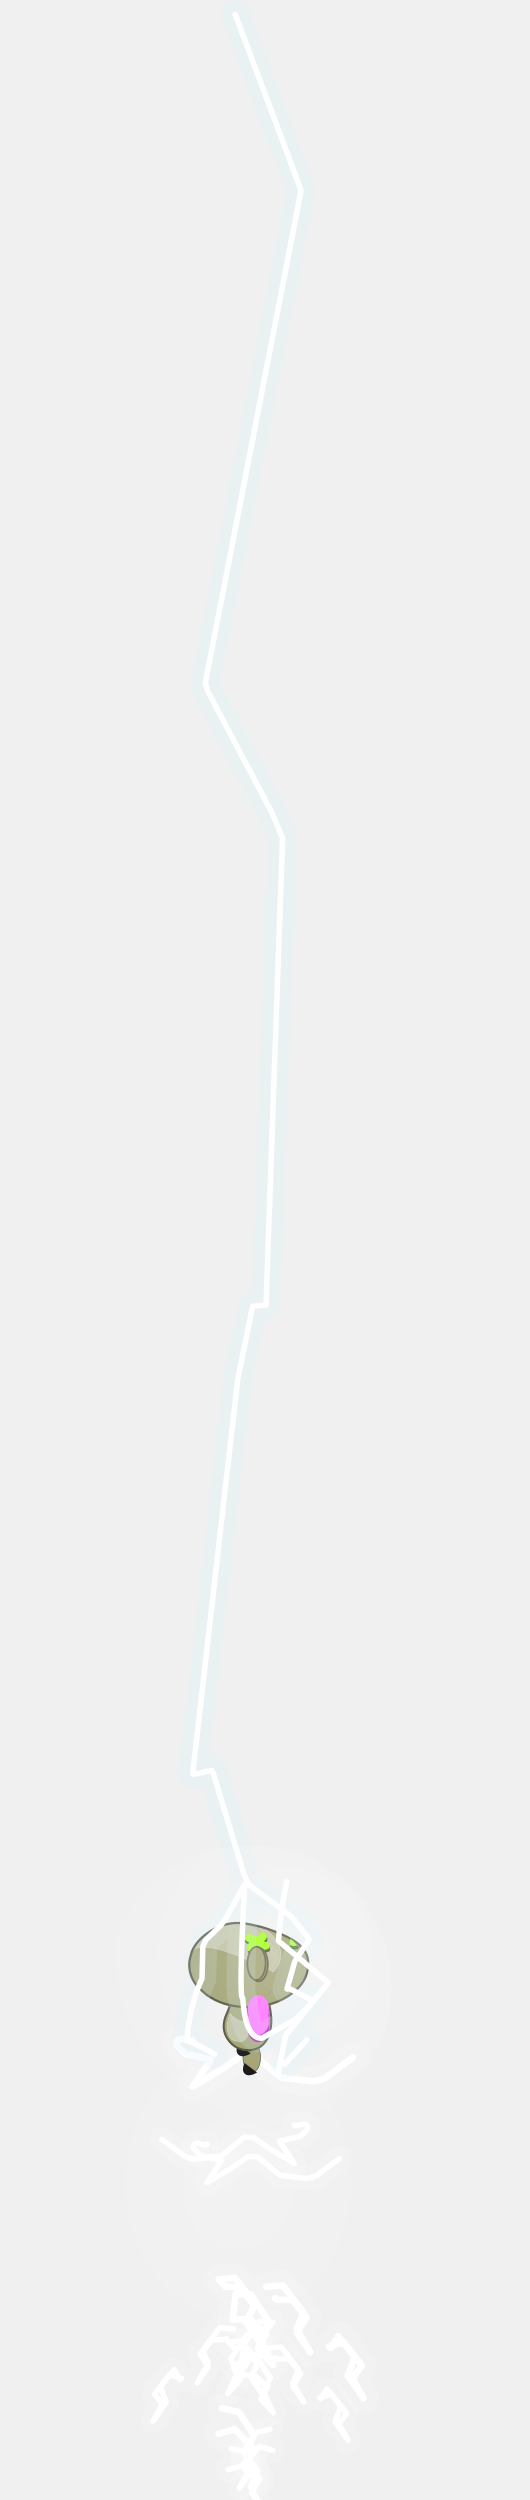
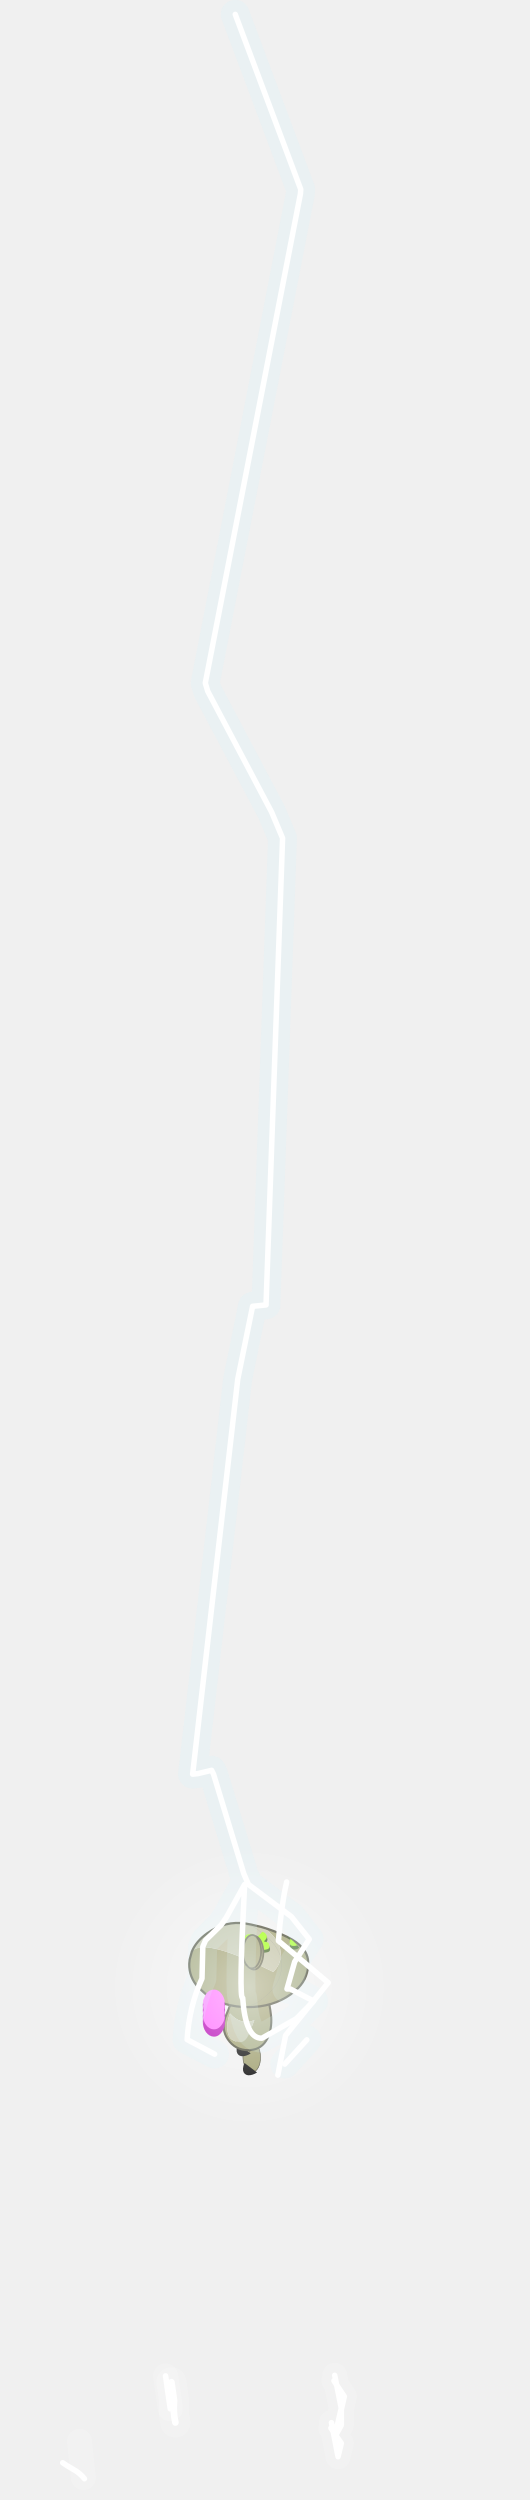
<svg xmlns="http://www.w3.org/2000/svg" xmlns:xlink="http://www.w3.org/1999/xlink" width="79.65px" height="375.75px">
  <g transform="matrix(1, 0, 0, 1, 36.1, 358.4)">
    <use xlink:href="#object-0" width="82.45" height="104" transform="matrix(0.8268, 0, 0, 0.8268, -36.1, -69.85)" />
    <use xlink:href="#object-12" width="107.25" height="98.9" transform="matrix(0.3146, 0, 0, 0.3146, -15.5, -77.55)" />
    <use xlink:href="#object-50" width="30.45" height="377.8" transform="matrix(0.8268, 0, 0, 0.8268, -10.55, -358.4)" />
    <use xlink:href="#object-51" width="26.25" height="373.6" transform="matrix(0.8268, 0, 0, 0.8268, -8.8, -356.65)" />
    <use xlink:href="#object-52" width="10.15" height="36.1" transform="matrix(0.8268, 0, 0, 0.8268, 5.25, -75.95)" />
    <use xlink:href="#object-53" width="51.6" height="51.6" transform="matrix(0.8268, 0, 0, 0.8268, -19.95, -81.05)" />
  </g>
  <defs>
    <g transform="matrix(1, 0, 0, 1, 45.3, 84)" id="object-0">
      <use xlink:href="#object-1" width="56.5" height="75.65" transform="matrix(1, 0, 0, 1, -36.65, -55.65)" />
-       <use xlink:href="#object-4" width="56.5" height="75.65" transform="matrix(-1, 0, 0, 1, 37.15, -59.15)" />
-       <use xlink:href="#object-7" width="56.5" height="75.65" transform="matrix(1.21, 0, 0, 1.21, -45.3, -77.2)" />
-       <use xlink:href="#object-10" width="61.5" height="61.5" transform="matrix(0.8293, 0, 0, 1, -27.5, -66.95)" />
+       <use xlink:href="#object-6" width="56.5" height="75.65" transform="matrix(-1, 0, 0, 1, 37.15, -59.15)" />
+       <use xlink:href="#object-9" width="56.5" height="75.65" transform="matrix(1.21, 0, 0, 1.21, -45.3, -77.2)" />
    </g>
    <g transform="matrix(1, 0, 0, 1, 19.8, 61.3)" id="object-1">
-       <use xlink:href="#object-2" width="32.3" height="57" transform="matrix(1, 0, 0, 1, 3.3, -52.8)" />
-       <use xlink:href="#object-3" width="28.8" height="53.5" transform="matrix(1, 0, 0, 1, 5.05, -51.05)" />
-     </g>
-     <g transform="matrix(1, 0, 0, 1, -3.3, 52.8)" id="object-2">
-       <path fill="none" stroke="#ffffff" stroke-opacity="0.153" stroke-width="4.5" stroke-linecap="round" stroke-linejoin="round" d="M9.2 -48.85L8.95 -48.7L8.35 -48.8Q6.5 -49.5 6.75 -48.05L8.05 -46.75L10.25 -46.3L11.85 -45.9L9.15 -41.85L13.5 -44.45L16.6 -46.6L18.35 -46.6L18.85 -46.15L22.45 -43.2L27.15 -42.65Q28.1 -42.75 28.85 -43.05Q29.35 -43.25 29.6 -43.55L33.25 -46.25M13.05 -12.9L15.5 -13.15L18.45 -9.2L17.35 -6.9L19.25 -3.45L17.1 -6.5L18.45 -8.9L16.2 -11.7L14.1 -11.8L16.2 -11.7L18.45 -8.9L17.1 -6.5L19.25 -3.45L17.35 -6.9L18.45 -9.2L15.5 -13.15L13.05 -12.9L14.1 -11.8M13.05 10.3L15.45 9.6L18.4 12.65L17.25 14.45L19.15 17.15L17.05 13.4L18.35 10.5L16.1 7.05L13.55 6.45M15.6 -10.7L17.9 -10.65L20.7 -6.35L19.45 -3.8L21.25 0L18.95 -2.6L20.2 -4.75L17.75 -6.95L15.15 -6.85L15.6 -10.7M20.2 -11.8L22.7 -12L25.8 -7.9L24.8 -5.5L26.8 -1.95L24.8 -4.9L26.25 -7.2L24.1 -9.8L21.7 -9.85L21.5 -10.05M29.65 -2.8L31.85 -3.45L34.55 0.05L33.15 1.95L34.8 4.95L32.45 1.55L33.5 -1.25L31 -4.35L29.9 -2.6" />
-     </g>
-     <g transform="matrix(1, 0, 0, 1, -5.05, 51.05)" id="object-3">
-       <path fill="none" stroke="#ffffff" stroke-width="1" stroke-linecap="round" stroke-linejoin="round" d="M9.2 -48.85L8.95 -48.7L8.35 -48.8Q6.5 -49.5 6.75 -48.05L8.05 -46.75L10.25 -46.3L11.85 -45.9L9.15 -41.85L13.5 -44.45L16.6 -46.6L18.35 -46.6L18.85 -46.15L22.45 -43.2L27.15 -42.65Q28.1 -42.75 28.85 -43.05Q29.35 -43.25 29.6 -43.55L33.25 -46.25M13.05 -12.9L15.5 -13.15L18.45 -9.2L17.35 -6.9L19.25 -3.45L17.1 -6.5L18.45 -8.9L16.2 -11.7L14.1 -11.8L16.2 -11.7L18.45 -8.9L17.1 -6.5L19.25 -3.45L17.35 -6.9L18.45 -9.2L15.5 -13.15L13.05 -12.9L14.1 -11.8M13.05 10.3L15.45 9.6L18.4 12.65L17.25 14.45L19.15 17.15L17.05 13.4L18.35 10.5L16.1 7.05L13.55 6.45M15.6 -10.7L17.9 -10.65L20.7 -6.35L19.45 -3.8L21.25 0L18.95 -2.6L20.2 -4.75L17.75 -6.95L15.15 -6.85L15.6 -10.7M20.2 -11.8L22.7 -12L25.8 -7.9L24.8 -5.5L26.8 -1.95L24.8 -4.9L26.25 -7.2L24.1 -9.8L21.7 -9.85L21.5 -10.05M29.65 -2.8L31.85 -3.45L34.55 0.05L33.15 1.95L34.8 4.95L32.45 1.55L33.5 -1.25L31 -4.35L29.9 -2.6" />
-     </g>
-     <g transform="matrix(1, 0, 0, 1, 19.8, 61.3)" id="object-4">
-       <use xlink:href="#object-5" width="32.3" height="57" transform="matrix(1, 0, 0, 1, 3.3, -52.8)" />
-       <use xlink:href="#object-6" width="28.8" height="53.5" transform="matrix(1, 0, 0, 1, 5.05, -51.05)" />
-     </g>
-     <g transform="matrix(1, 0, 0, 1, -3.3, 52.8)" id="object-5">
-       <path fill="none" stroke="#ffffff" stroke-opacity="0.153" stroke-width="4.5" stroke-linecap="round" stroke-linejoin="round" d="M9.2 -48.85L8.95 -48.7L8.35 -48.8Q6.5 -49.5 6.75 -48.05L8.05 -46.75L10.25 -46.3L11.85 -45.9L9.15 -41.85L13.5 -44.45L16.6 -46.6L18.35 -46.6L18.85 -46.15L22.45 -43.2L27.15 -42.65Q28.1 -42.75 28.85 -43.05Q29.35 -43.25 29.6 -43.55L33.25 -46.25M13.05 -12.9L15.5 -13.15L18.45 -9.2L17.35 -6.9L19.25 -3.45L17.1 -6.5L18.45 -8.9L16.2 -11.7L14.1 -11.8L16.2 -11.7L18.45 -8.9L17.1 -6.5L19.25 -3.45L17.35 -6.9L18.45 -9.2L15.5 -13.15L13.05 -12.9L14.1 -11.8M13.05 10.3L15.45 9.6L18.4 12.65L17.25 14.45L19.15 17.15L17.05 13.4L18.35 10.5L16.1 7.05L13.55 6.45M15.6 -10.7L17.9 -10.65L20.7 -6.35L19.45 -3.8L21.25 0L18.95 -2.6L20.2 -4.75L17.75 -6.95L15.15 -6.85L15.6 -10.7M20.2 -11.8L22.7 -12L25.8 -7.9L24.8 -5.5L26.8 -1.95L24.8 -4.9L26.25 -7.2L24.1 -9.8L21.7 -9.85L21.5 -10.05M29.65 -2.8L31.85 -3.45L34.55 0.05L33.15 1.95L34.8 4.95L32.45 1.55L33.5 -1.25L31 -4.35L29.9 -2.6" />
-     </g>
-     <g transform="matrix(1, 0, 0, 1, -5.05, 51.05)" id="object-6">
-       <path fill="none" stroke="#ffffff" stroke-width="1" stroke-linecap="round" stroke-linejoin="round" d="M9.2 -48.85L8.95 -48.7L8.35 -48.8Q6.5 -49.5 6.75 -48.05L8.05 -46.75L10.25 -46.3L11.85 -45.9L9.15 -41.85L13.5 -44.45L16.6 -46.6L18.35 -46.6L18.85 -46.15L22.45 -43.2L27.15 -42.65Q28.1 -42.75 28.85 -43.05Q29.35 -43.25 29.6 -43.55L33.25 -46.25M13.05 -12.9L15.5 -13.15L18.45 -9.2L17.35 -6.9L19.25 -3.45L17.1 -6.5L18.45 -8.9L16.2 -11.7L14.1 -11.8L16.2 -11.7L18.45 -8.9L17.1 -6.5L19.25 -3.45L17.35 -6.9L18.45 -9.2L15.5 -13.15L13.05 -12.9L14.1 -11.8M13.05 10.3L15.45 9.6L18.4 12.65L17.25 14.45L19.15 17.15L17.05 13.4L18.35 10.5L16.1 7.05L13.55 6.45M15.6 -10.7L17.9 -10.65L20.7 -6.35L19.45 -3.8L21.25 0L18.95 -2.6L20.2 -4.75L17.75 -6.95L15.15 -6.85L15.6 -10.7M20.2 -11.8L22.7 -12L25.8 -7.9L24.8 -5.5L26.8 -1.95L24.8 -4.9L26.25 -7.2L24.1 -9.8L21.7 -9.85L21.5 -10.05M29.65 -2.8L31.85 -3.45L34.55 0.05L33.15 1.95L34.8 4.95L32.45 1.55L33.5 -1.25L31 -4.35L29.9 -2.6" />
-     </g>
-     <g transform="matrix(1, 0, 0, 1, 19.8, 61.3)" id="object-7">
-       <use xlink:href="#object-8" width="32.3" height="57" transform="matrix(1, 0, 0, 1, 3.3, -52.8)" />
-       <use xlink:href="#object-9" width="28.8" height="53.5" transform="matrix(1, 0, 0, 1, 5.05, -51.05)" />
-     </g>
-     <g transform="matrix(1, 0, 0, 1, -3.3, 52.8)" id="object-8">
-       <path fill="none" stroke="#ffffff" stroke-opacity="0.153" stroke-width="4.5" stroke-linecap="round" stroke-linejoin="round" d="M9.2 -48.85L8.95 -48.7L8.35 -48.8Q6.5 -49.5 6.75 -48.05L8.05 -46.75L10.25 -46.3L11.85 -45.9L9.15 -41.85L13.5 -44.45L16.6 -46.6L18.35 -46.6L18.85 -46.15L22.45 -43.2L27.15 -42.65Q28.1 -42.75 28.85 -43.05Q29.35 -43.25 29.6 -43.55L33.25 -46.25M13.05 -12.9L15.5 -13.15L18.45 -9.2L17.35 -6.9L19.25 -3.45L17.1 -6.5L18.45 -8.9L16.2 -11.7L14.1 -11.8L16.2 -11.7L18.45 -8.9L17.1 -6.5L19.25 -3.45L17.35 -6.9L18.45 -9.2L15.5 -13.15L13.05 -12.9L14.1 -11.8M13.05 10.3L15.45 9.6L18.4 12.65L17.25 14.45L19.15 17.15L17.05 13.4L18.35 10.5L16.1 7.05L13.55 6.45M15.6 -10.7L17.9 -10.65L20.7 -6.35L19.45 -3.8L21.25 0L18.95 -2.6L20.2 -4.75L17.75 -6.95L15.15 -6.85L15.6 -10.7M20.2 -11.8L22.7 -12L25.8 -7.9L24.8 -5.5L26.8 -1.95L24.8 -4.9L26.25 -7.2L24.1 -9.8L21.7 -9.85L21.5 -10.05M29.65 -2.8L31.85 -3.45L34.55 0.05L33.15 1.95L34.8 4.95L32.45 1.55L33.5 -1.25L31 -4.35L29.9 -2.6" />
-     </g>
-     <g transform="matrix(1, 0, 0, 1, -5.05, 51.05)" id="object-9">
-       <path fill="none" stroke="#ffffff" stroke-width="1" stroke-linecap="round" stroke-linejoin="round" d="M9.2 -48.85L8.95 -48.7L8.35 -48.8Q6.5 -49.5 6.75 -48.05L8.05 -46.75L10.25 -46.3L11.85 -45.9L9.15 -41.85L13.5 -44.45L16.6 -46.6L18.35 -46.6L18.85 -46.15L22.45 -43.2L27.15 -42.65Q28.1 -42.75 28.85 -43.05Q29.35 -43.25 29.6 -43.55L33.25 -46.25M13.05 -12.9L15.5 -13.15L18.45 -9.2L17.35 -6.9L19.25 -3.45L17.1 -6.5L18.45 -8.9L16.2 -11.7L14.1 -11.8L16.2 -11.7L18.45 -8.9L17.1 -6.5L19.25 -3.45L17.35 -6.9L18.45 -9.2L15.5 -13.15L13.05 -12.9L14.1 -11.8M13.05 10.3L15.45 9.6L18.4 12.65L17.25 14.45L19.15 17.15L17.05 13.4L18.35 10.5L16.1 7.05L13.55 6.45M15.6 -10.7L17.9 -10.65L20.7 -6.35L19.45 -3.8L21.25 0L18.95 -2.6L20.2 -4.75L17.75 -6.95L15.15 -6.85L15.6 -10.7M20.2 -11.8L22.7 -12L25.8 -7.9L24.8 -5.5L26.8 -1.95L24.8 -4.9L26.25 -7.2L24.1 -9.8L21.7 -9.85L21.5 -10.05M29.65 -2.8L31.85 -3.45L34.55 0.05L33.15 1.95L34.8 4.95L32.45 1.55L33.5 -1.25L31 -4.35L29.9 -2.6" />
-     </g>
-     <g transform="matrix(1, 0, 0, 1, 30.75, 42.75)" id="object-10">
-       <use xlink:href="#object-11" width="61.5" height="61.5" transform="matrix(1, 0, 0, 1, -30.75, -42.75)" />
-     </g>
-     <g transform="matrix(1, 0, 0, 1, 30.75, 42.75)" id="object-11">
-       <path fill-rule="evenodd" fill="url(#gradient-Rcb9c983e33ac5fd2820a3c55b70e53cb)" stroke="none" d="M21.75 -33.75Q30.75 -24.75 30.75 -12Q30.75 0.75 21.75 9.75Q12.75 18.75 0 18.75Q-12.75 18.75 -21.75 9.75Q-30.75 0.75 -30.75 -12Q-30.75 -24.75 -21.75 -33.75Q-12.75 -42.75 0 -42.75Q12.75 -42.75 21.75 -33.75" />
-     </g>
-     <radialGradient gradientTransform="matrix(0.0378, 0, 0, 0.0378, 0, -12)" gradientUnits="userSpaceOnUse" spreadMethod="pad" id="gradient-Rcb9c983e33ac5fd2820a3c55b70e53cb" cx="0" cy="0" r="819.2">
-       <stop offset="0" stop-color="#ffffff" stop-opacity="0.165" />
-       <stop offset="1" stop-color="#ffffff" stop-opacity="0" />
-     </radialGradient>
+       <use xlink:href="#object-2" width="6.55" height="15.55" transform="matrix(1, 0, 0, 1, 30, -9.1)" />
+       <use xlink:href="#object-3" width="3.05" height="12.05" transform="matrix(1, 0, 0, 1, 31.75, -7.35)" />
+       <use xlink:href="#object-4" width="5.2" height="11.6" transform="matrix(1, 0, 0, 1, -16.25, 2.65)" />
+       <use xlink:href="#object-5" width="5.2" height="4.1" transform="matrix(1, 0, 0, 1, -17.7, 8.35)" />
+     </g>
+     <g transform="matrix(1, 0, 0, 1, -30, 9.1)" id="object-2">
+       <path fill="none" stroke="#ffffff" stroke-opacity="0.153" stroke-width="4.5" stroke-linecap="round" stroke-linejoin="round" d="M32.25 -5.85L34.15 -3L33.55 -0.4L33.55 2.25Q33.1 1.45 33.6 -0.8L32.4 -6.85M31.7 2.75L33.6 5.5L33 7.95L31.8 1.75M32.65 3.2L33.6 -0.9L33.6 2.2L32.5 4.2" />
+     </g>
+     <g transform="matrix(1, 0, 0, 1, -31.75, 7.35)" id="object-3">
+       <path fill="none" stroke="#ffffff" stroke-width="1" stroke-linecap="round" stroke-linejoin="round" d="M32.25 -5.85L34.15 -3L33.55 -0.4L33.55 2.25Q33.1 1.45 33.6 -0.8L32.4 -6.85M31.7 2.75L33.6 5.5L33 7.95L31.8 1.75M32.65 3.2L33.6 -0.9L33.6 2.2L32.5 4.2" />
+     </g>
+     <g transform="matrix(1, 0, 0, 1, 16.25, -2.65)" id="object-4">
+       <path fill="none" stroke="#ffffff" stroke-opacity="0.153" stroke-width="4.5" stroke-linecap="round" stroke-linejoin="round" d="M-14 5.15L-13.3 11.75L-14 5.15" />
+     </g>
+     <g transform="matrix(1, 0, 0, 1, 17.7, -8.35)" id="object-5">
+       <path fill="none" stroke="#ffffff" stroke-width="1" stroke-linecap="round" stroke-linejoin="round" d="M-17.05 9.05Q-16.5 9.45 -15.3 10.15Q-13.9 10.9 -13.1 11.95" />
+     </g>
+     <g transform="matrix(1, 0, 0, 1, 19.8, 61.3)" id="object-6">
+       <use xlink:href="#object-7" width="5.35" height="10.5" transform="matrix(1, 0, 0, 1, 29.45, -5.5)" />
+       <use xlink:href="#object-8" width="1.85" height="7" transform="matrix(1, 0, 0, 1, 31.2, -3.75)" />
+     </g>
+     <g transform="matrix(1, 0, 0, 1, -29.45, 5.5)" id="object-7">
+       <path fill="none" stroke="#ffffff" stroke-opacity="0.153" stroke-width="4.5" stroke-linecap="round" stroke-linejoin="round" d="M31.7 2.75L31.8 1.75L31.9 0.95L32 0.15L32.3 -1.55L32.55 -3.15M31.7 2.75L31.95 1.05L32.15 -0.35L32.55 -3.25L32.35 -2.05L32.1 -0.15L31.7 2.75" />
+     </g>
+     <g transform="matrix(1, 0, 0, 1, -31.2, 3.75)" id="object-8">
+       <path fill="none" stroke="#ffffff" stroke-width="1" stroke-linecap="round" stroke-linejoin="round" d="M31.7 2.75L31.8 1.75L31.9 0.95L32 0.15L32.3 -1.55L32.55 -3.15M31.7 2.75L31.95 1.05L32.15 -0.35L32.55 -3.25L32.35 -2.05L32.1 -0.15L31.7 2.75" />
+     </g>
+     <g transform="matrix(1, 0, 0, 1, 19.8, 61.3)" id="object-9">
+       <use xlink:href="#object-10" width="5.35" height="11.35" transform="matrix(1, 0, 0, 1, 3.65, 0.3)" />
+       <use xlink:href="#object-11" width="1.85" height="7.85" transform="matrix(1, 0, 0, 1, 5.4, 2.05)" />
+     </g>
+     <g transform="matrix(1, 0, 0, 1, -3.65, -0.3)" id="object-10">
+       <path fill="none" stroke="#ffffff" stroke-opacity="0.153" stroke-width="4.5" stroke-linecap="round" stroke-linejoin="round" d="M5.95 2.55L6.35 5.3Q6.2 7.15 6.55 8.6Q6.2 7.15 6.35 5.3L5.95 2.55" />
+     </g>
+     <g transform="matrix(1, 0, 0, 1, -5.4, -2.05)" id="object-11">
+       <path fill="none" stroke="#ffffff" stroke-width="1" stroke-linecap="round" stroke-linejoin="round" d="M5.95 2.55L6.35 5.3Q6.2 7.15 6.55 8.6Q6.2 7.15 6.35 5.3L5.95 2.55" />
+     </g>
    <g transform="matrix(1, 0, 0, 1, 48.55, 276.2)" id="object-12">
      <use xlink:href="#object-13" width="86.9" height="81.45" transform="matrix(0.3179, 0, 0, 0.3179, -9.25, -203.2)" id="pied" />
      <use xlink:href="#object-18" width="23.75" height="38.75" transform="matrix(1, 0, 0, 1, -7.65, -227.7)" />
      <use xlink:href="#object-19" width="54.8" height="38.5" transform="matrix(1.0562, 0, 0, 1.073, -24.15, -250.8)" />
      <use xlink:href="#object-20" width="107.25" height="55.5" transform="matrix(1, 0, 0, 1, -48.55, -265.3)" />
      <use xlink:href="#object-28" width="88.7" height="66.45" transform="matrix(0.8273, 0, 0, 0.8273, -31.4, -275.7)" />
      <use xlink:href="#object-31" width="88.7" height="66.45" transform="matrix(0.826, 0, 0, 0.826, -32.4, -276.2)" />
      <use xlink:href="#object-34" width="69.75" height="39" transform="matrix(0.8825, 0, 0, 1, -27.1, -239.5)" id="nat1" />
      <use xlink:href="#object-38" width="69.75" height="39" transform="matrix(0.8825, 0, 0, 1, -27.1, -237.05)" id="nat2" />
      <use xlink:href="#object-42" width="69.75" height="39" transform="matrix(0.8825, 0, 0, 1, -27.1, -234)" id="nat3" />
      <use xlink:href="#object-46" width="69.75" height="39" transform="matrix(0.8825, 0, 0, 1, -27.1, -231.75)" id="nat4" />
    </g>
    <g transform="matrix(1, 0, 0, 1, 39.95, 17.35)" id="object-13">
      <use xlink:href="#object-14" width="27.45" height="51.25" transform="matrix(0.9994, -0.0316, 0.0316, 0.9994, -5.75, 12.7)" id="nate" />
      <use xlink:href="#object-16" width="27.45" height="51.25" transform="matrix(0.9993, -0.0308, 0.0308, 0.9993, -15.3, -15.9)" id="nate" />
    </g>
    <g transform="matrix(1, 0, 0, 1, 10.9, 2.25)" id="object-14">
      <use xlink:href="#object-15" width="27.45" height="51.25" transform="matrix(1, 0, 0, 1, -10.9, -2.25)" />
    </g>
    <g transform="matrix(1, 0, 0, 1, 10.9, 2.25)" id="object-15">
      <path fill-rule="evenodd" fill="#999966" stroke="none" d="M12.2 5Q16.05 11.8 16.05 21.4Q16.05 30.95 12.2 37.75Q8.3 44.55 2.85 44.55Q-2.65 44.55 -6.5 37.75Q-10.4 30.95 -10.35 21.4Q-10.4 11.8 -6.5 5Q-2.65 -1.75 2.85 -1.75Q8.3 -1.75 12.2 5" />
      <path fill="none" stroke="#41412c" stroke-width="1" stroke-linecap="round" stroke-linejoin="round" d="M12.2 5Q8.3 -1.75 2.85 -1.75Q-2.65 -1.75 -6.5 5Q-10.4 11.8 -10.35 21.4Q-10.4 30.95 -6.5 37.75Q-2.65 44.55 2.85 44.55Q8.3 44.55 12.2 37.75Q16.05 30.95 16.05 21.4Q16.05 11.8 12.2 5" />
      <path fill-rule="evenodd" fill="#000000" stroke="none" d="M3 48.3Q-4.55 50.35 -8.4 46.55Q-12.25 42.7 -10.15 35.15Q-9.5 32.6 -8.3 30.3L10.15 45.2Q6.6 47.3 3 48.3" />
    </g>
    <g transform="matrix(1, 0, 0, 1, 10.9, 2.25)" id="object-16">
      <use xlink:href="#object-17" width="27.45" height="51.25" transform="matrix(1, 0, 0, 1, -10.9, -2.25)" />
    </g>
    <g transform="matrix(1, 0, 0, 1, 10.9, 2.25)" id="object-17">
      <path fill-rule="evenodd" fill="#999966" stroke="none" d="M12.2 5Q16.05 11.8 16.05 21.4Q16.05 30.95 12.2 37.75Q8.3 44.55 2.85 44.55Q-2.65 44.55 -6.5 37.75Q-10.4 30.95 -10.35 21.4Q-10.4 11.8 -6.5 5Q-2.65 -1.75 2.85 -1.75Q8.3 -1.75 12.2 5" />
      <path fill="none" stroke="#41412c" stroke-width="1" stroke-linecap="round" stroke-linejoin="round" d="M12.2 5Q8.3 -1.75 2.85 -1.75Q-2.65 -1.75 -6.5 5Q-10.4 11.8 -10.35 21.4Q-10.4 30.95 -6.5 37.75Q-2.65 44.55 2.85 44.55Q8.3 44.55 12.2 37.75Q16.05 30.95 16.05 21.4Q16.05 11.8 12.2 5" />
      <path fill-rule="evenodd" fill="#000000" stroke="none" d="M3 48.3Q-4.55 50.35 -8.4 46.55Q-12.25 42.7 -10.15 35.15Q-9.5 32.6 -8.3 30.3L10.15 45.2Q6.6 47.3 3 48.3" />
    </g>
    <g transform="matrix(1, 0, 0, 1, 7.65, 227.7)" id="object-18">
      <path fill-rule="evenodd" fill="#999966" stroke="none" d="M4.8 -189.45L4.6 -189.45Q-1.7 -189.45 -5.25 -194.75Q-8.35 -199.35 -6.4 -205.2L-5.7 -206.9Q-3.85 -211.1 -2.75 -215.25L-2 -220.15Q-1.4 -224.25 1.05 -225.9Q2.8 -227.2 5.55 -227.2Q11.85 -227.2 12.75 -221.9L15.1 -208.7L15.55 -205.2Q15.9 -199.5 13.75 -195.1Q11.1 -189.85 5.4 -189.5L4.4 -189.3L4.8 -189.45M0.15 -193.3Q3.2 -192.85 5.05 -197.5L7.5 -203.8Q1.15 -201.15 -4.15 -207L-4.6 -205.75Q-5.75 -202.3 -5.45 -199.5Q-5.2 -196.75 -4.05 -195.25Q-2.95 -193.8 0.15 -193.3" />
      <path fill-rule="evenodd" fill="#bcbc9c" stroke="none" d="M0.15 -193.3Q-2.95 -193.8 -4.05 -195.25Q-5.2 -196.75 -5.45 -199.5Q-5.75 -202.3 -4.6 -205.75L-4.15 -207Q1.15 -201.15 7.5 -203.8L5.05 -197.5Q3.2 -192.85 0.15 -193.3" />
      <path fill="none" stroke="#41412c" stroke-width="1" stroke-linecap="round" stroke-linejoin="round" d="M4.8 -189.45L4.6 -189.45Q-1.7 -189.45 -5.25 -194.75Q-8.35 -199.35 -6.4 -205.2L-5.7 -206.9Q-3.85 -211.1 -2.75 -215.25L-2 -220.15Q-1.4 -224.25 1.05 -225.9Q2.8 -227.2 5.55 -227.2Q11.85 -227.2 12.75 -221.9L15.1 -208.7L15.55 -205.2Q15.9 -199.5 13.75 -195.1Q11.1 -189.85 5.4 -189.5" />
    </g>
    <g transform="matrix(1, 0, 0, 1, 27.55, 18.7)" id="object-19">
      <path fill-rule="evenodd" fill="#999966" stroke="none" d="M5.5 -16.4Q11.25 -14.8 17.15 -12Q26.55 -7.5 26.75 -0.75Q26.9 6 22.35 10.65L18.8 13.65Q10.75 19.3 -0.45 19.3Q-11.65 19.3 -19.45 13.65L-22.85 10.65Q-27.2 6 -27.05 0L-26.85 -1.9L-25.9 -5.35Q-25.15 -6.4 -23.75 -6.85Q-16.05 -9.65 10.95 3.65Q14.25 0.5 14.35 -3.7Q14.5 -9.5 9.15 -14.1Q7.45 -15.55 5.5 -16.4" />
      <path fill-rule="evenodd" fill="#bcbc9c" stroke="none" d="M5.5 -16.4Q7.45 -15.55 9.15 -14.1Q14.5 -9.5 14.35 -3.7Q14.25 0.5 10.95 3.65Q-16.05 -9.65 -23.75 -6.85Q-25.15 -6.4 -25.9 -5.35Q-24 -10 -18.8 -13.65Q-10.7 -19.3 -1.5 -17.9L1 -17.45L5.5 -16.4" />
      <path fill="none" stroke="#41412c" stroke-width="1" stroke-linecap="round" stroke-linejoin="round" d="M-25.9 -5.35L-26.85 -1.9L-27.05 0Q-27.2 6 -22.85 10.65L-19.45 13.65Q-11.65 19.3 -0.45 19.3Q10.75 19.3 18.8 13.65L22.35 10.65Q26.9 6 26.75 -0.75Q26.55 -7.5 17.15 -12Q11.25 -14.8 5.5 -16.4L1 -17.45L-1.5 -17.9Q-10.7 -19.3 -18.8 -13.65Q-24 -10 -25.9 -5.35" />
    </g>
    <g transform="matrix(1, 0, 0, 1, -7.85, 187.3)" id="object-20">
      <use xlink:href="#object-21" width="16.75" height="38.6" transform="matrix(1, 0, 0, 1, 60.2, -171.2)" />
      <clipPath id="object-22" transform="matrix(1, 0, 0, 1, 33.65, -171.4)">
        <path fill-rule="evenodd" fill="#999966" stroke="none" d="M61.2 -170.9Q72.4 -170.9 80.3 -165.25Q88.25 -159.6 88.25 -151.6Q88.25 -143.6 80.3 -137.95Q72.4 -132.3 61.2 -132.3Q50 -132.3 42.05 -137.95Q34.15 -143.6 34.15 -151.6Q34.15 -159.6 42.05 -165.25Q50 -170.9 61.2 -170.9" transform="translate(-33.65,171.4)" />
        <path fill="none" stroke="#000000" stroke-width="1" stroke-linecap="round" stroke-linejoin="round" d="M61.2 -170.9Q72.4 -170.9 80.3 -165.25Q88.25 -159.6 88.25 -151.6Q88.25 -143.6 80.3 -137.95Q72.4 -132.3 61.2 -132.3Q50 -132.3 42.05 -137.95Q34.15 -143.6 34.15 -151.6Q34.15 -159.6 42.05 -165.25Q50 -170.9 61.2 -170.9" transform="translate(-33.65,171.4)" />
      </clipPath>
      <g clip-path="url(#object-22)">
        <use xlink:href="#object-23" width="25.65" height="23.95" transform="matrix(0.4179, 0.2546, -0.3438, 0.3482, 64.2, -169.15)" />
        <use xlink:href="#object-24" width="25.65" height="23.95" transform="matrix(0.4179, 0.2546, -0.3438, 0.3482, 84.35, -171.45)" />
        <use xlink:href="#object-25" width="25.65" height="23.95" transform="matrix(0.4179, 0.2546, -0.3438, 0.3482, 63.9, -170.5)" />
        <use xlink:href="#object-26" width="25.65" height="23.95" transform="matrix(0.4179, 0.2546, -0.3438, 0.3482, 84.2, -173.15)" />
      </g>
      <use xlink:href="#object-27" width="19.6" height="7.25" transform="matrix(0.1908, 0, -0.3815, 0.7191, 86.6, -147.75)" />
    </g>
    <g transform="matrix(1, 0, 0, 1, -60.2, 171.2)" id="object-21">
      <path fill="none" stroke="#5d5d5d" stroke-width="0.05" stroke-linecap="round" stroke-linejoin="round" d="M60.2 -171.2L60.65 -171.05Q63.9 -170.7 66.7 -168.1Q69.8 -166.1 72.3 -163.2Q76.65 -158.45 76.95 -152.5Q76.9 -145.35 72.3 -140.2Q70.05 -137.65 67.45 -135.85Q64.35 -133 60.65 -132.65L60.2 -132.6" />
    </g>
    <g transform="matrix(1, 0, 0, 1, 12.25, 11.25)" id="object-23">
      <path fill-rule="evenodd" fill="#295207" stroke="none" d="M3.65 -9.25Q5.2 -7.8 4.95 -3.5L9 -4.8Q14.85 -1.35 12.95 1.45Q11.05 4.2 9 5L5.05 5.25Q6.5 10.05 2.1 12.35Q0.4 13.15 -1 12.05Q-4.25 9.6 -4.75 5.05Q-11.45 5.75 -12.05 2.95Q-12.65 0.1 -11.2 -1.6Q-9.8 -3.3 -2.85 -4.2L-2.85 -11Q0.8 -12 3.65 -9.25" />
    </g>
    <g transform="matrix(1, 0, 0, 1, 12.25, 11.25)" id="object-24">
      <path fill-rule="evenodd" fill="#295207" stroke="none" d="M3.65 -9.25Q5.2 -7.8 4.95 -3.5L9 -4.8Q14.85 -1.35 12.95 1.45Q11.05 4.2 9 5L5.05 5.25Q6.5 10.05 2.1 12.35Q0.4 13.15 -1 12.05Q-4.25 9.6 -4.75 5.05Q-11.45 5.75 -12.05 2.95Q-12.65 0.1 -11.2 -1.6Q-9.8 -3.3 -2.85 -4.2L-2.85 -11Q0.8 -12 3.65 -9.25" />
    </g>
    <g transform="matrix(1, 0, 0, 1, 12.25, 11.25)" id="object-25">
      <path fill-rule="evenodd" fill="#99ff00" stroke="none" d="M3.65 -9.25Q5.2 -7.8 4.95 -3.5L9 -4.8Q14.85 -1.35 12.95 1.45Q11.05 4.2 9 5L5.05 5.25Q6.5 10.05 2.1 12.35Q0.4 13.15 -1 12.05Q-4.25 9.6 -4.75 5.05Q-11.45 5.75 -12.05 2.95Q-12.65 0.1 -11.2 -1.6Q-9.8 -3.3 -2.85 -4.2L-2.85 -11Q0.8 -12 3.65 -9.25" />
    </g>
    <g transform="matrix(1, 0, 0, 1, 12.25, 11.25)" id="object-26">
      <path fill-rule="evenodd" fill="#99ff00" stroke="none" d="M3.65 -9.25Q5.2 -7.8 4.95 -3.5L9 -4.8Q14.85 -1.35 12.95 1.45Q11.05 4.2 9 5L5.05 5.25Q6.5 10.05 2.1 12.35Q0.4 13.15 -1 12.05Q-4.25 9.6 -4.75 5.05Q-11.45 5.75 -12.05 2.95Q-12.65 0.1 -11.2 -1.6Q-9.8 -3.3 -2.85 -4.2L-2.85 -11Q0.8 -12 3.65 -9.25" />
    </g>
    <g transform="matrix(1, 0, 0, 1, 11.2, 4.85)" id="object-27">
      <path fill-rule="evenodd" fill="#000000" fill-opacity="0" stroke="none" d="M-9.7 -4.85Q-9.1 -4.85 -8.65 -3.9Q-8.2 -2.9 -8.2 -1.5Q-8.2 -0.1 -8.65 0.85Q-9.1 1.85 -9.7 1.85Q-10.3 1.85 -10.75 0.85Q-11.2 -0.1 -11.2 -1.5Q-11.2 -2.9 -10.75 -3.9Q-10.3 -4.85 -9.7 -4.85" />
      <path fill-rule="evenodd" fill="#000000" fill-opacity="0" stroke="none" d="M-4.5 -3.2Q-4.05 -3.2 -3.7 -2.45Q-3.3 -1.65 -3.3 -0.55Q-3.3 0.55 -3.7 1.35Q-4.05 2.1 -4.5 2.1Q-5 2.1 -5.35 1.35Q-5.7 0.55 -5.7 -0.55Q-5.7 -1.65 -5.35 -2.45Q-5 -3.2 -4.5 -3.2" />
      <path fill-rule="evenodd" fill="#000000" fill-opacity="0" stroke="none" d="M1.9 -4.05Q2.35 -4.05 2.7 -3.3Q3.1 -2.5 3.1 -1.4Q3.1 -0.3 2.7 0.5Q2.35 1.25 1.9 1.25Q1.4 1.25 1.05 0.5Q0.7 -0.3 0.7 -1.4Q0.7 -2.5 1.05 -3.3Q1.4 -4.05 1.9 -4.05" />
      <path fill-rule="evenodd" fill="#000000" fill-opacity="0" stroke="none" d="M6.9 -4.3Q7.5 -4.3 7.95 -3.35Q8.4 -2.35 8.4 -0.95Q8.4 0.45 7.95 1.4Q7.5 2.4 6.9 2.4Q6.3 2.4 5.85 1.4Q5.4 0.45 5.4 -0.95Q5.4 -2.35 5.85 -3.35Q6.3 -4.3 6.9 -4.3" />
    </g>
    <g transform="matrix(1, 0, 0, 1, 46.45, 23.7)" id="object-28">
      <use xlink:href="#object-29" width="14.8" height="38.15" transform="matrix(0.9075, -0.4144, 0.4144, 0.9075, -14.95, 8)" id="nate" />
    </g>
    <g transform="matrix(1, 0, 0, 1, 16.9, 14.7)" id="object-29">
-       <use xlink:href="#object-30" width="13.65" height="19.1" transform="matrix(1, 0, 0, 1, -16.9, 4.35)" />
+       <use xlink:href="#object-30" width="13.65" height="19.1" transform="matrix(1, 0, 0, 1, -16.45, -2.9)" />
    </g>
    <g transform="matrix(1, 0, 0, 1, 12.1, 3.3)" id="object-30">
      <path fill-rule="evenodd" fill="#999966" stroke="none" d="M-11.5 11.7Q-11.95 9 -10.7 5.55Q-9.35 1.8 -6.8 -0.6Q-4.3 -3.05 -2.05 -2.75Q0.2 -2.45 0.85 0.4Q1.45 3.25 0.15 6.95Q-1.25 10.7 -3.75 13.1Q-6.3 15.55 -8.5 15.25Q-9.95 15.05 -10.75 13.85L-11.4 12.1L-11.5 11.7L-11.35 12.1L-11.2 12.55L-11.5 11.7" />
      <path fill="none" stroke="#4f4f35" stroke-width="1" stroke-linecap="round" stroke-linejoin="round" d="M-11.5 11.7Q-11.95 9 -10.7 5.55Q-9.35 1.8 -6.8 -0.6Q-4.3 -3.05 -2.05 -2.75Q0.2 -2.45 0.85 0.4Q1.45 3.25 0.15 6.95Q-1.25 10.7 -3.75 13.1Q-6.3 15.55 -8.5 15.25Q-9.95 15.05 -10.75 13.85L-11.4 12.1" />
      <path fill="none" stroke="#484831" stroke-width="1" stroke-linecap="round" stroke-linejoin="round" d="M-11.5 11.7L-11.35 12.1" />
    </g>
    <g transform="matrix(1, 0, 0, 1, 46.45, 23.7)" id="object-31">
      <use xlink:href="#object-32" width="14.8" height="38.15" transform="matrix(0.9075, -0.4144, 0.4144, 0.9075, -14.95, 8)" id="nate" />
    </g>
    <g transform="matrix(1, 0, 0, 1, 16.9, 14.7)" id="object-32">
-       <use xlink:href="#object-33" width="13.65" height="19.1" transform="matrix(1, 0, 0, 1, -16.9, 4.35)" />
+       <use xlink:href="#object-33" width="13.65" height="19.1" transform="matrix(1, 0, 0, 1, -16.45, -2.9)" />
    </g>
    <g transform="matrix(1, 0, 0, 1, 12.1, 3.3)" id="object-33">
      <path fill-rule="evenodd" fill="#999966" stroke="none" d="M-11.5 11.7Q-11.95 9 -10.7 5.55Q-9.35 1.8 -6.8 -0.6Q-4.3 -3.05 -2.05 -2.75Q0.2 -2.45 0.85 0.4Q1.45 3.25 0.15 6.95Q-1.25 10.7 -3.75 13.1Q-6.3 15.55 -8.5 15.25Q-9.95 15.05 -10.75 13.85L-11.4 12.1L-11.5 11.7L-11.35 12.1L-11.2 12.55L-11.5 11.7" />
      <path fill="none" stroke="#4f4f35" stroke-width="1" stroke-linecap="round" stroke-linejoin="round" d="M-11.5 11.7Q-11.95 9 -10.7 5.55Q-9.35 1.8 -6.8 -0.6Q-4.3 -3.05 -2.05 -2.75Q0.2 -2.45 0.85 0.4Q1.45 3.25 0.15 6.95Q-1.25 10.7 -3.75 13.1Q-6.3 15.55 -8.5 15.25Q-9.95 15.05 -10.75 13.85L-11.4 12.1" />
      <path fill="none" stroke="#484831" stroke-width="1" stroke-linecap="round" stroke-linejoin="round" d="M-11.5 11.7L-11.35 12.1" />
    </g>
    <g transform="matrix(1, 0, 0, 1, 35.45, 10.3)" id="object-34">
-       <use xlink:href="#object-35" width="6.7" height="14.8" transform="matrix(1.7705, 0.078, -0.0438, 0.9949, 0.25, 13.2)" id="nate" />
+       <use xlink:href="#object-35" width="6.7" height="14.8" transform="matrix(1.805, -0.0015, 0.0008, 0.9965, -24.2, 10.8)" id="nate" />
    </g>
    <g transform="matrix(1, 0, 0, 1, 3.55, 1)" id="object-35">
      <use xlink:href="#object-36" width="6.7" height="14.8" transform="matrix(1, 0, 0, 1, -3.55, -1)" id="nat" />
    </g>
    <g transform="matrix(1, 0, 0, 1, 3.35, 7.4)" id="object-36">
      <use xlink:href="#object-37" width="6.7" height="14.8" transform="matrix(1, 0, 0, 1, -3.35, -7.4)" />
    </g>
    <g transform="matrix(1, 0, 0, 1, 3.35, 7.4)" id="object-37">
      <path fill-rule="evenodd" fill="#b401b4" stroke="none" d="M3.25 -1.75L3.3 -1.6L3.35 0Q3.35 3.05 2.35 5.2Q1.4 7.4 0 7.4Q-1.4 7.4 -2.4 5.2Q-3.35 3.05 -3.35 0L-3.25 -1.75Q-3.05 0.2 -2.4 1.7Q-1.4 3.9 0 3.9Q1.4 3.9 2.35 1.7Q3.05 0.2 3.25 -1.75" />
      <path fill-rule="evenodd" fill="#ff66ff" stroke="none" d="M-3.25 -1.75L-3.2 -2.35L-2.4 -5.25Q-1.4 -7.4 0 -7.4Q1.4 -7.4 2.35 -5.25Q3.05 -3.7 3.25 -1.75Q3.05 0.2 2.35 1.7Q1.4 3.9 0 3.9Q-1.4 3.9 -2.4 1.7Q-3.05 0.2 -3.25 -1.75" />
    </g>
    <g transform="matrix(1, 0, 0, 1, 35.45, 10.3)" id="object-38">
-       <use xlink:href="#object-39" width="6.7" height="14.8" transform="matrix(1.7705, 0.078, -0.0438, 0.9949, 0.25, 13.2)" id="nate" />
+       <use xlink:href="#object-39" width="6.7" height="14.8" transform="matrix(1.805, -0.0015, 0.0008, 0.9965, -24.2, 10.8)" id="nate" />
    </g>
    <g transform="matrix(1, 0, 0, 1, 3.55, 1)" id="object-39">
      <use xlink:href="#object-40" width="6.7" height="14.8" transform="matrix(1, 0, 0, 1, -3.55, -1)" id="nat" />
    </g>
    <g transform="matrix(1, 0, 0, 1, 3.35, 7.4)" id="object-40">
      <use xlink:href="#object-41" width="6.7" height="14.8" transform="matrix(1, 0, 0, 1, -3.35, -7.4)" />
    </g>
    <g transform="matrix(1, 0, 0, 1, 3.35, 7.4)" id="object-41">
      <path fill-rule="evenodd" fill="#b401b4" stroke="none" d="M3.25 -1.75L3.3 -1.6L3.35 0Q3.35 3.05 2.35 5.2Q1.4 7.4 0 7.4Q-1.4 7.4 -2.4 5.2Q-3.35 3.05 -3.35 0L-3.25 -1.75Q-3.05 0.2 -2.4 1.7Q-1.4 3.9 0 3.9Q1.4 3.9 2.35 1.7Q3.05 0.2 3.25 -1.75" />
      <path fill-rule="evenodd" fill="#ff66ff" stroke="none" d="M-3.25 -1.75L-3.2 -2.35L-2.4 -5.25Q-1.4 -7.4 0 -7.4Q1.4 -7.4 2.35 -5.25Q3.05 -3.7 3.25 -1.75Q3.05 0.2 2.35 1.7Q1.4 3.9 0 3.9Q-1.4 3.9 -2.4 1.7Q-3.05 0.2 -3.25 -1.75" />
    </g>
    <g transform="matrix(1, 0, 0, 1, 35.45, 10.3)" id="object-42">
-       <use xlink:href="#object-43" width="6.7" height="14.8" transform="matrix(1.7705, 0.078, -0.0438, 0.9949, 0.25, 13.2)" id="nate" />
+       <use xlink:href="#object-43" width="6.7" height="14.8" transform="matrix(1.805, -0.0015, 0.0008, 0.9965, -24.2, 10.8)" id="nate" />
    </g>
    <g transform="matrix(1, 0, 0, 1, 3.55, 1)" id="object-43">
      <use xlink:href="#object-44" width="6.7" height="14.8" transform="matrix(1, 0, 0, 1, -3.55, -1)" id="nat" />
    </g>
    <g transform="matrix(1, 0, 0, 1, 3.35, 7.4)" id="object-44">
      <use xlink:href="#object-45" width="6.7" height="14.8" transform="matrix(1, 0, 0, 1, -3.35, -7.4)" />
    </g>
    <g transform="matrix(1, 0, 0, 1, 3.35, 7.4)" id="object-45">
      <path fill-rule="evenodd" fill="#b401b4" stroke="none" d="M3.25 -1.75L3.3 -1.6L3.35 0Q3.35 3.05 2.35 5.2Q1.4 7.4 0 7.4Q-1.4 7.4 -2.4 5.2Q-3.35 3.05 -3.35 0L-3.25 -1.75Q-3.05 0.2 -2.4 1.7Q-1.4 3.9 0 3.9Q1.4 3.9 2.35 1.7Q3.05 0.2 3.25 -1.75" />
      <path fill-rule="evenodd" fill="#ff66ff" stroke="none" d="M-3.25 -1.75L-3.2 -2.35L-2.4 -5.25Q-1.4 -7.4 0 -7.4Q1.4 -7.4 2.35 -5.25Q3.05 -3.7 3.25 -1.75Q3.05 0.2 2.35 1.7Q1.4 3.9 0 3.9Q-1.4 3.9 -2.4 1.7Q-3.05 0.2 -3.25 -1.75" />
    </g>
    <g transform="matrix(1, 0, 0, 1, 35.45, 10.3)" id="object-46">
-       <use xlink:href="#object-47" width="6.7" height="14.8" transform="matrix(1.7705, 0.078, -0.0438, 0.9949, 0.25, 13.2)" id="nate" />
+       <use xlink:href="#object-47" width="6.7" height="14.8" transform="matrix(1.805, -0.0015, 0.0008, 0.9965, -24.2, 10.8)" id="nate" />
    </g>
    <g transform="matrix(1, 0, 0, 1, 3.55, 1)" id="object-47">
      <use xlink:href="#object-48" width="6.7" height="14.8" transform="matrix(1, 0, 0, 1, -3.55, -1)" id="nat" />
    </g>
    <g transform="matrix(1, 0, 0, 1, 3.35, 7.4)" id="object-48">
      <use xlink:href="#object-49" width="6.7" height="14.8" transform="matrix(1, 0, 0, 1, -3.35, -7.4)" />
    </g>
    <g transform="matrix(1, 0, 0, 1, 3.35, 7.4)" id="object-49">
      <path fill-rule="evenodd" fill="#b401b4" stroke="none" d="M3.25 -1.75L3.3 -1.6L3.35 0Q3.35 3.05 2.35 5.2Q1.4 7.4 0 7.4Q-1.4 7.4 -2.4 5.2Q-3.35 3.05 -3.35 0L-3.25 -1.75Q-3.05 0.2 -2.4 1.7Q-1.4 3.9 0 3.9Q1.4 3.9 2.35 1.7Q3.05 0.2 3.25 -1.75" />
      <path fill-rule="evenodd" fill="#ff66ff" stroke="none" d="M-3.25 -1.75L-3.2 -2.35L-2.4 -5.25Q-1.4 -7.4 0 -7.4Q1.4 -7.4 2.35 -5.25Q3.05 -3.7 3.25 -1.75Q3.05 0.2 2.35 1.7Q1.4 3.9 0 3.9Q-1.4 3.9 -2.4 1.7Q-3.05 0.2 -3.25 -1.75" />
    </g>
    <g transform="matrix(1, 0, 0, 1, 12.45, 337.4)" id="object-50">
      <path fill="none" stroke="#cef7ff" stroke-opacity="0.173" stroke-width="5.25" stroke-linecap="round" stroke-linejoin="round" d="M-4.35 36L-9.35 33.35Q-9 27.4 -6.65 22.25L-6.5 16.45L-6 15.3L-3.15 12.5L-2.2 11.1L1.1 5.15Q0 26.15 0.75 25.8Q1.25 33.2 4.25 33.1L10.5 29.55L13.65 26.35L9.4 24.15L8.8 24.15L10.2 19.2L12.85 15.1L9.6 11L1.8 5.15L0.95 3.2L-4.55 -14.9L-4.9 -15.6L-7.4 -15L-8.35 -14.9L-0.15 -86.7L2.55 -99.95L5 -100.2L5 -100.5L8 -185.05L6 -189.8L-5.6 -211.75L-6.05 -213.25L11.25 -302.2L11.3 -303L-0.6 -334.8M8.4 37.8L12.4 33.4" />
    </g>
    <g transform="matrix(1, 0, 0, 1, 10.35, 335.3)" id="object-51">
      <path fill="none" stroke="#ffffff" stroke-width="1" stroke-linecap="round" stroke-linejoin="round" d="M-4.35 36L-9.35 33.35Q-9 27.4 -6.65 22.25L-6.5 16.45L-6 15.3L-3.15 12.5L-2.2 11.1L1.1 5.15Q0 26.15 0.75 25.8Q1.25 33.2 4.25 33.1L10.5 29.55L13.65 26.35L9.4 24.15L8.8 24.15L10.2 19.2L12.85 15.1L9.6 11L1.8 5.15L0.95 3.2L-4.55 -14.9L-4.9 -15.6L-7.4 -15L-8.35 -14.9L-0.15 -86.7L2.55 -99.95L5 -100.2L5 -100.5L8 -185.05L6 -189.8L-5.6 -211.75L-6.05 -213.25L11.25 -302.2L11.3 -303L-0.6 -334.8M8.4 37.8L12.4 33.4" />
    </g>
    <g transform="matrix(1, 0, 0, 1, -6.65, -4.2)" id="object-52">
      <path fill="none" stroke="#ffffff" stroke-width="1" stroke-linecap="round" stroke-linejoin="round" d="M7.15 39.8L8.55 32.6L16.3 23L7.25 15.4Q7.75 9.05 8.75 4.7" />
    </g>
    <g transform="matrix(1, 0, 0, 1, 25.8, 25.8)" id="object-53">
      <use xlink:href="#object-54" width="51.6" height="51.6" transform="matrix(1, 0, 0, 1, -25.8, -25.8)" />
    </g>
    <g transform="matrix(1, 0, 0, 1, 25.8, 25.8)" id="object-54">
-       <path fill-rule="evenodd" fill="url(#gradient-R862589cac43dfbcea416d54f62734721)" stroke="none" d="M18.25 -18.25Q25.8 -10.7 25.8 0Q25.8 10.7 18.25 18.25Q10.7 25.8 0 25.8Q-10.7 25.8 -18.25 18.25Q-25.8 10.7 -25.8 0Q-25.8 -10.7 -18.25 -18.25Q-10.7 -25.8 0 -25.8Q10.7 -25.8 18.25 -18.25" />
-     </g>
-     <radialGradient gradientTransform="matrix(0.0427, 0, 0, 0.0427, 6.8, -6)" gradientUnits="userSpaceOnUse" spreadMethod="pad" id="gradient-R862589cac43dfbcea416d54f62734721" cx="0" cy="0" r="819.2">
-       <stop offset="0" stop-color="#ffffff" stop-opacity="0.302" />
+       <path fill-rule="evenodd" fill="url(#gradient-Rb5282dd9bccdae540ef6d9d6012de0e4)" stroke="none" d="M18.25 -18.25Q25.8 -10.7 25.8 0Q25.8 10.7 18.25 18.25Q10.7 25.8 0 25.8Q-10.7 25.8 -18.25 18.25Q-25.8 10.7 -25.8 0Q-25.8 -10.7 -18.25 -18.25Q-10.7 -25.8 0 -25.8Q10.7 -25.8 18.25 -18.25" />
+     </g>
+     <radialGradient gradientTransform="matrix(0.0317, 0, 0, 0.0317, 0, 0)" gradientUnits="userSpaceOnUse" spreadMethod="pad" id="gradient-Rb5282dd9bccdae540ef6d9d6012de0e4" cx="0" cy="0" r="819.2">
+       <stop offset="0" stop-color="#ffffff" stop-opacity="0.553" />
      <stop offset="1" stop-color="#ffffff" stop-opacity="0" />
    </radialGradient>
  </defs>
</svg>
